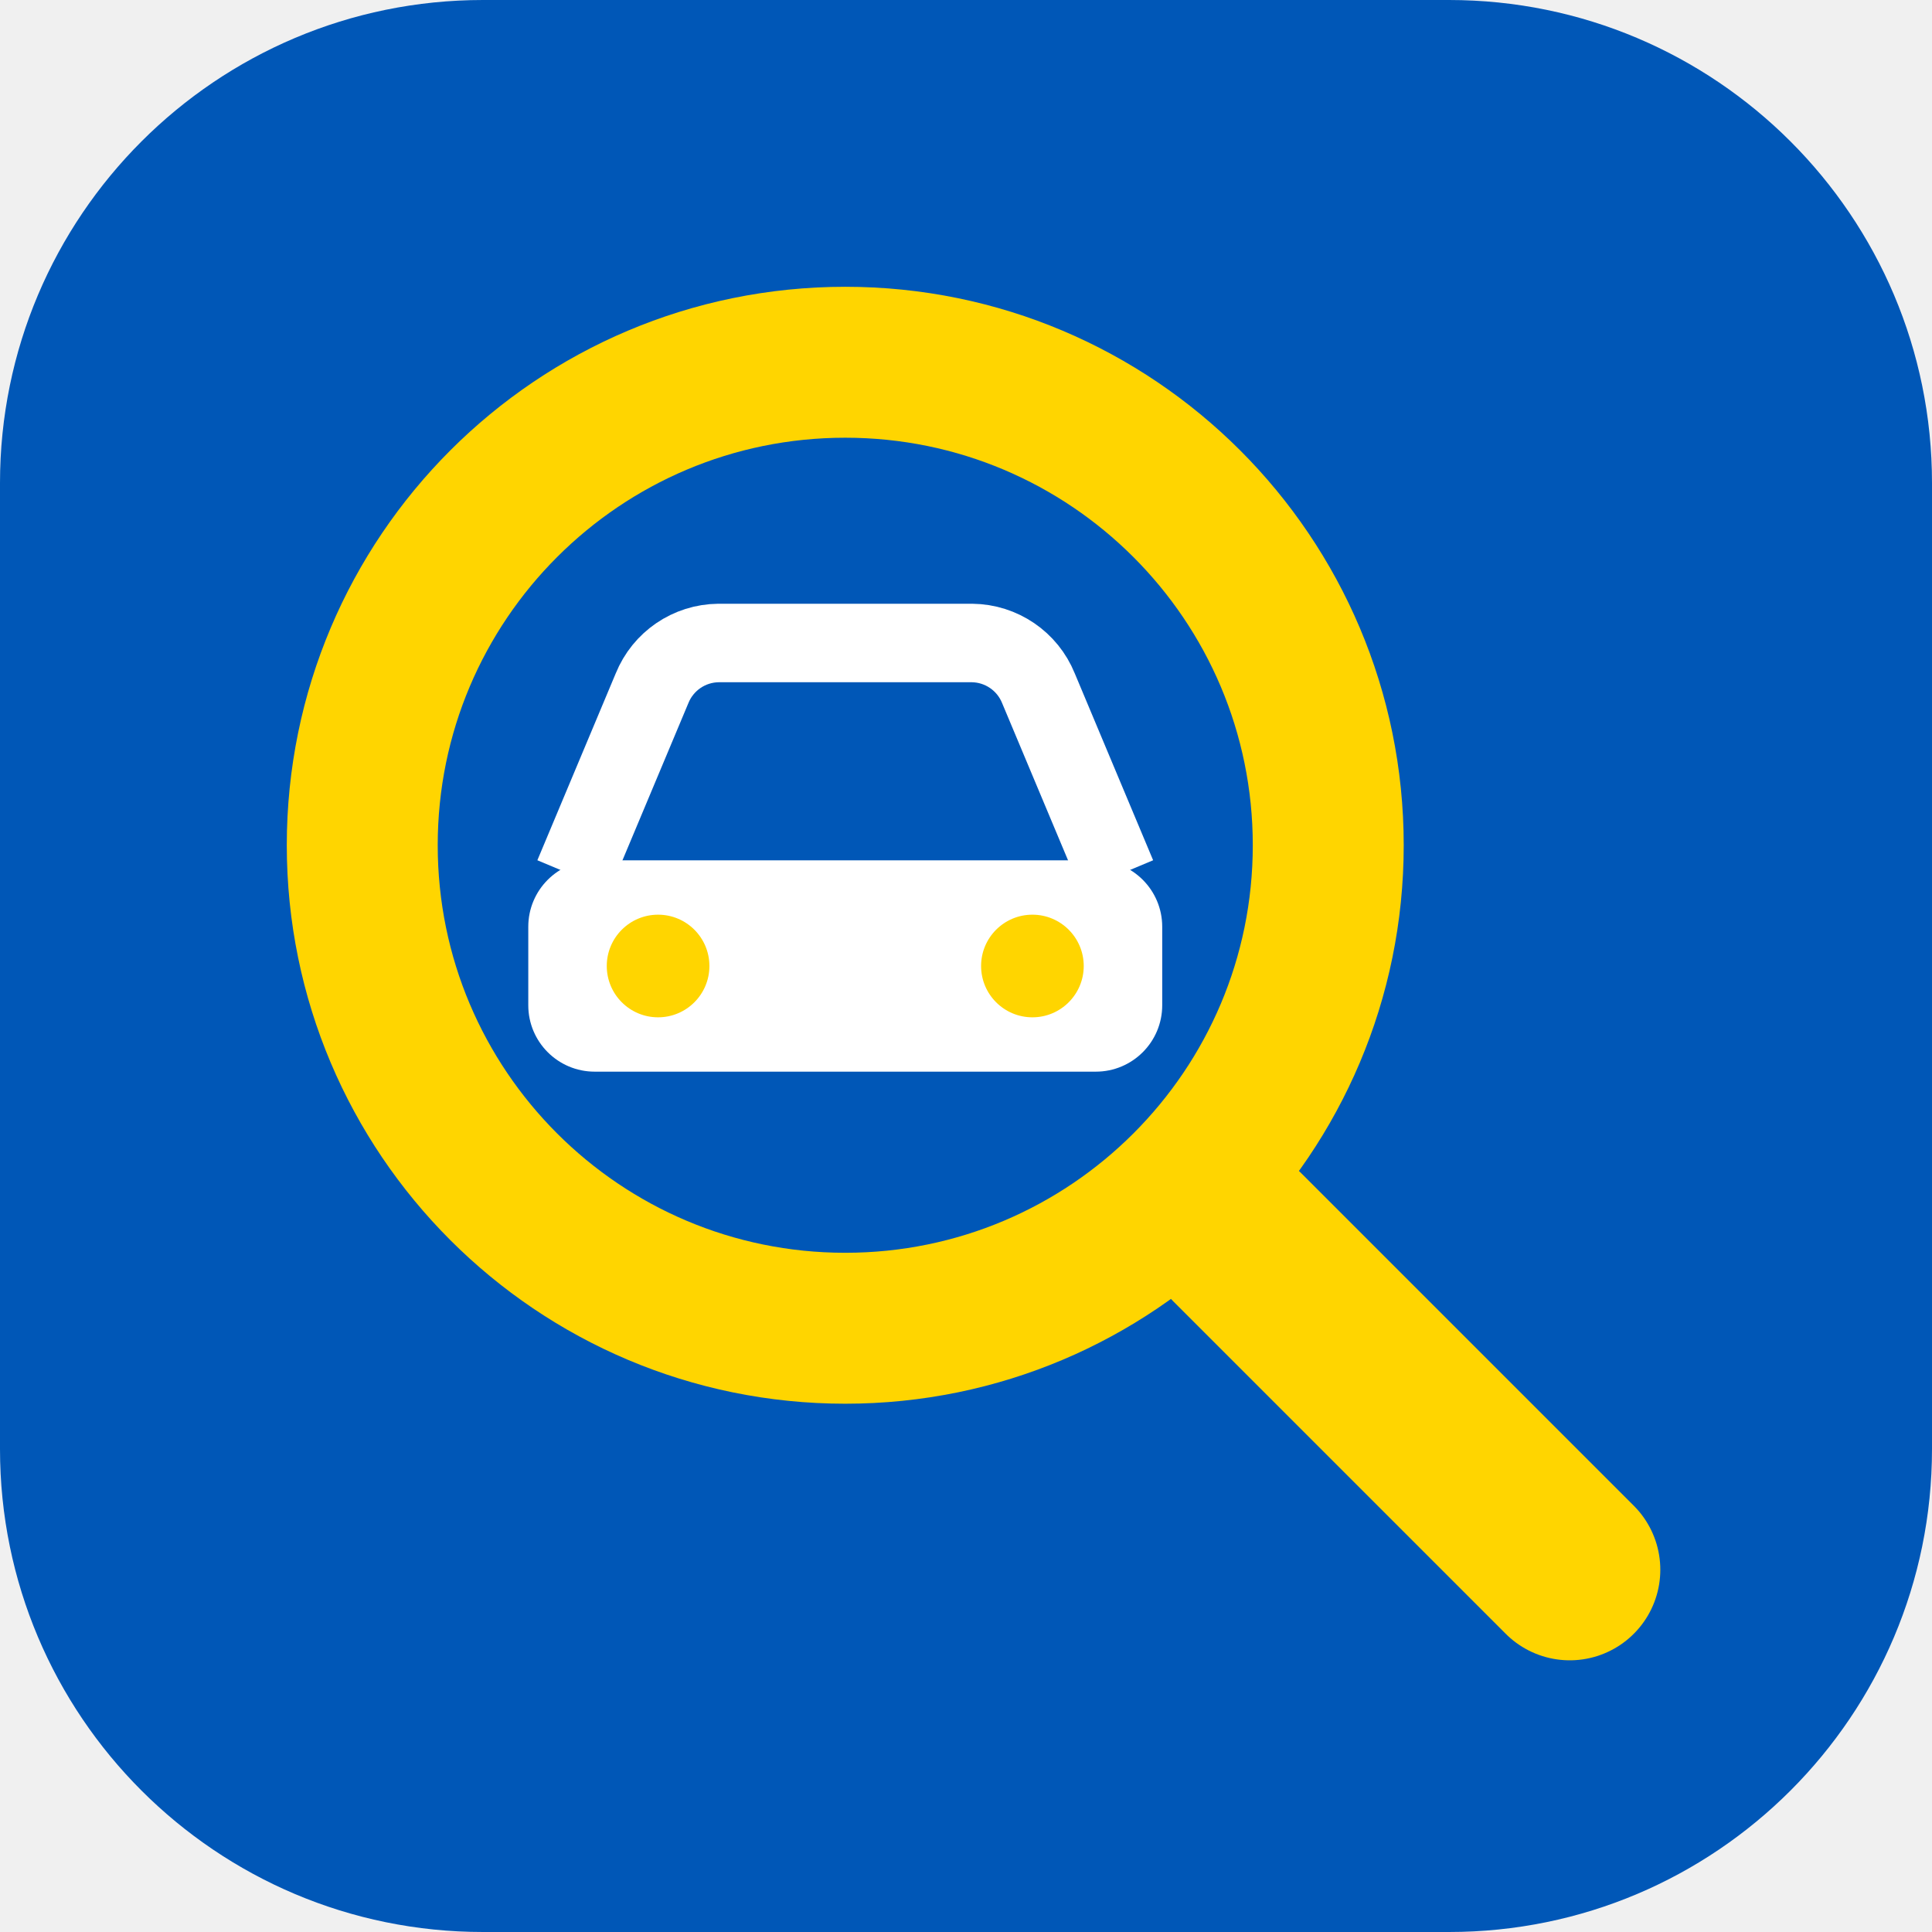
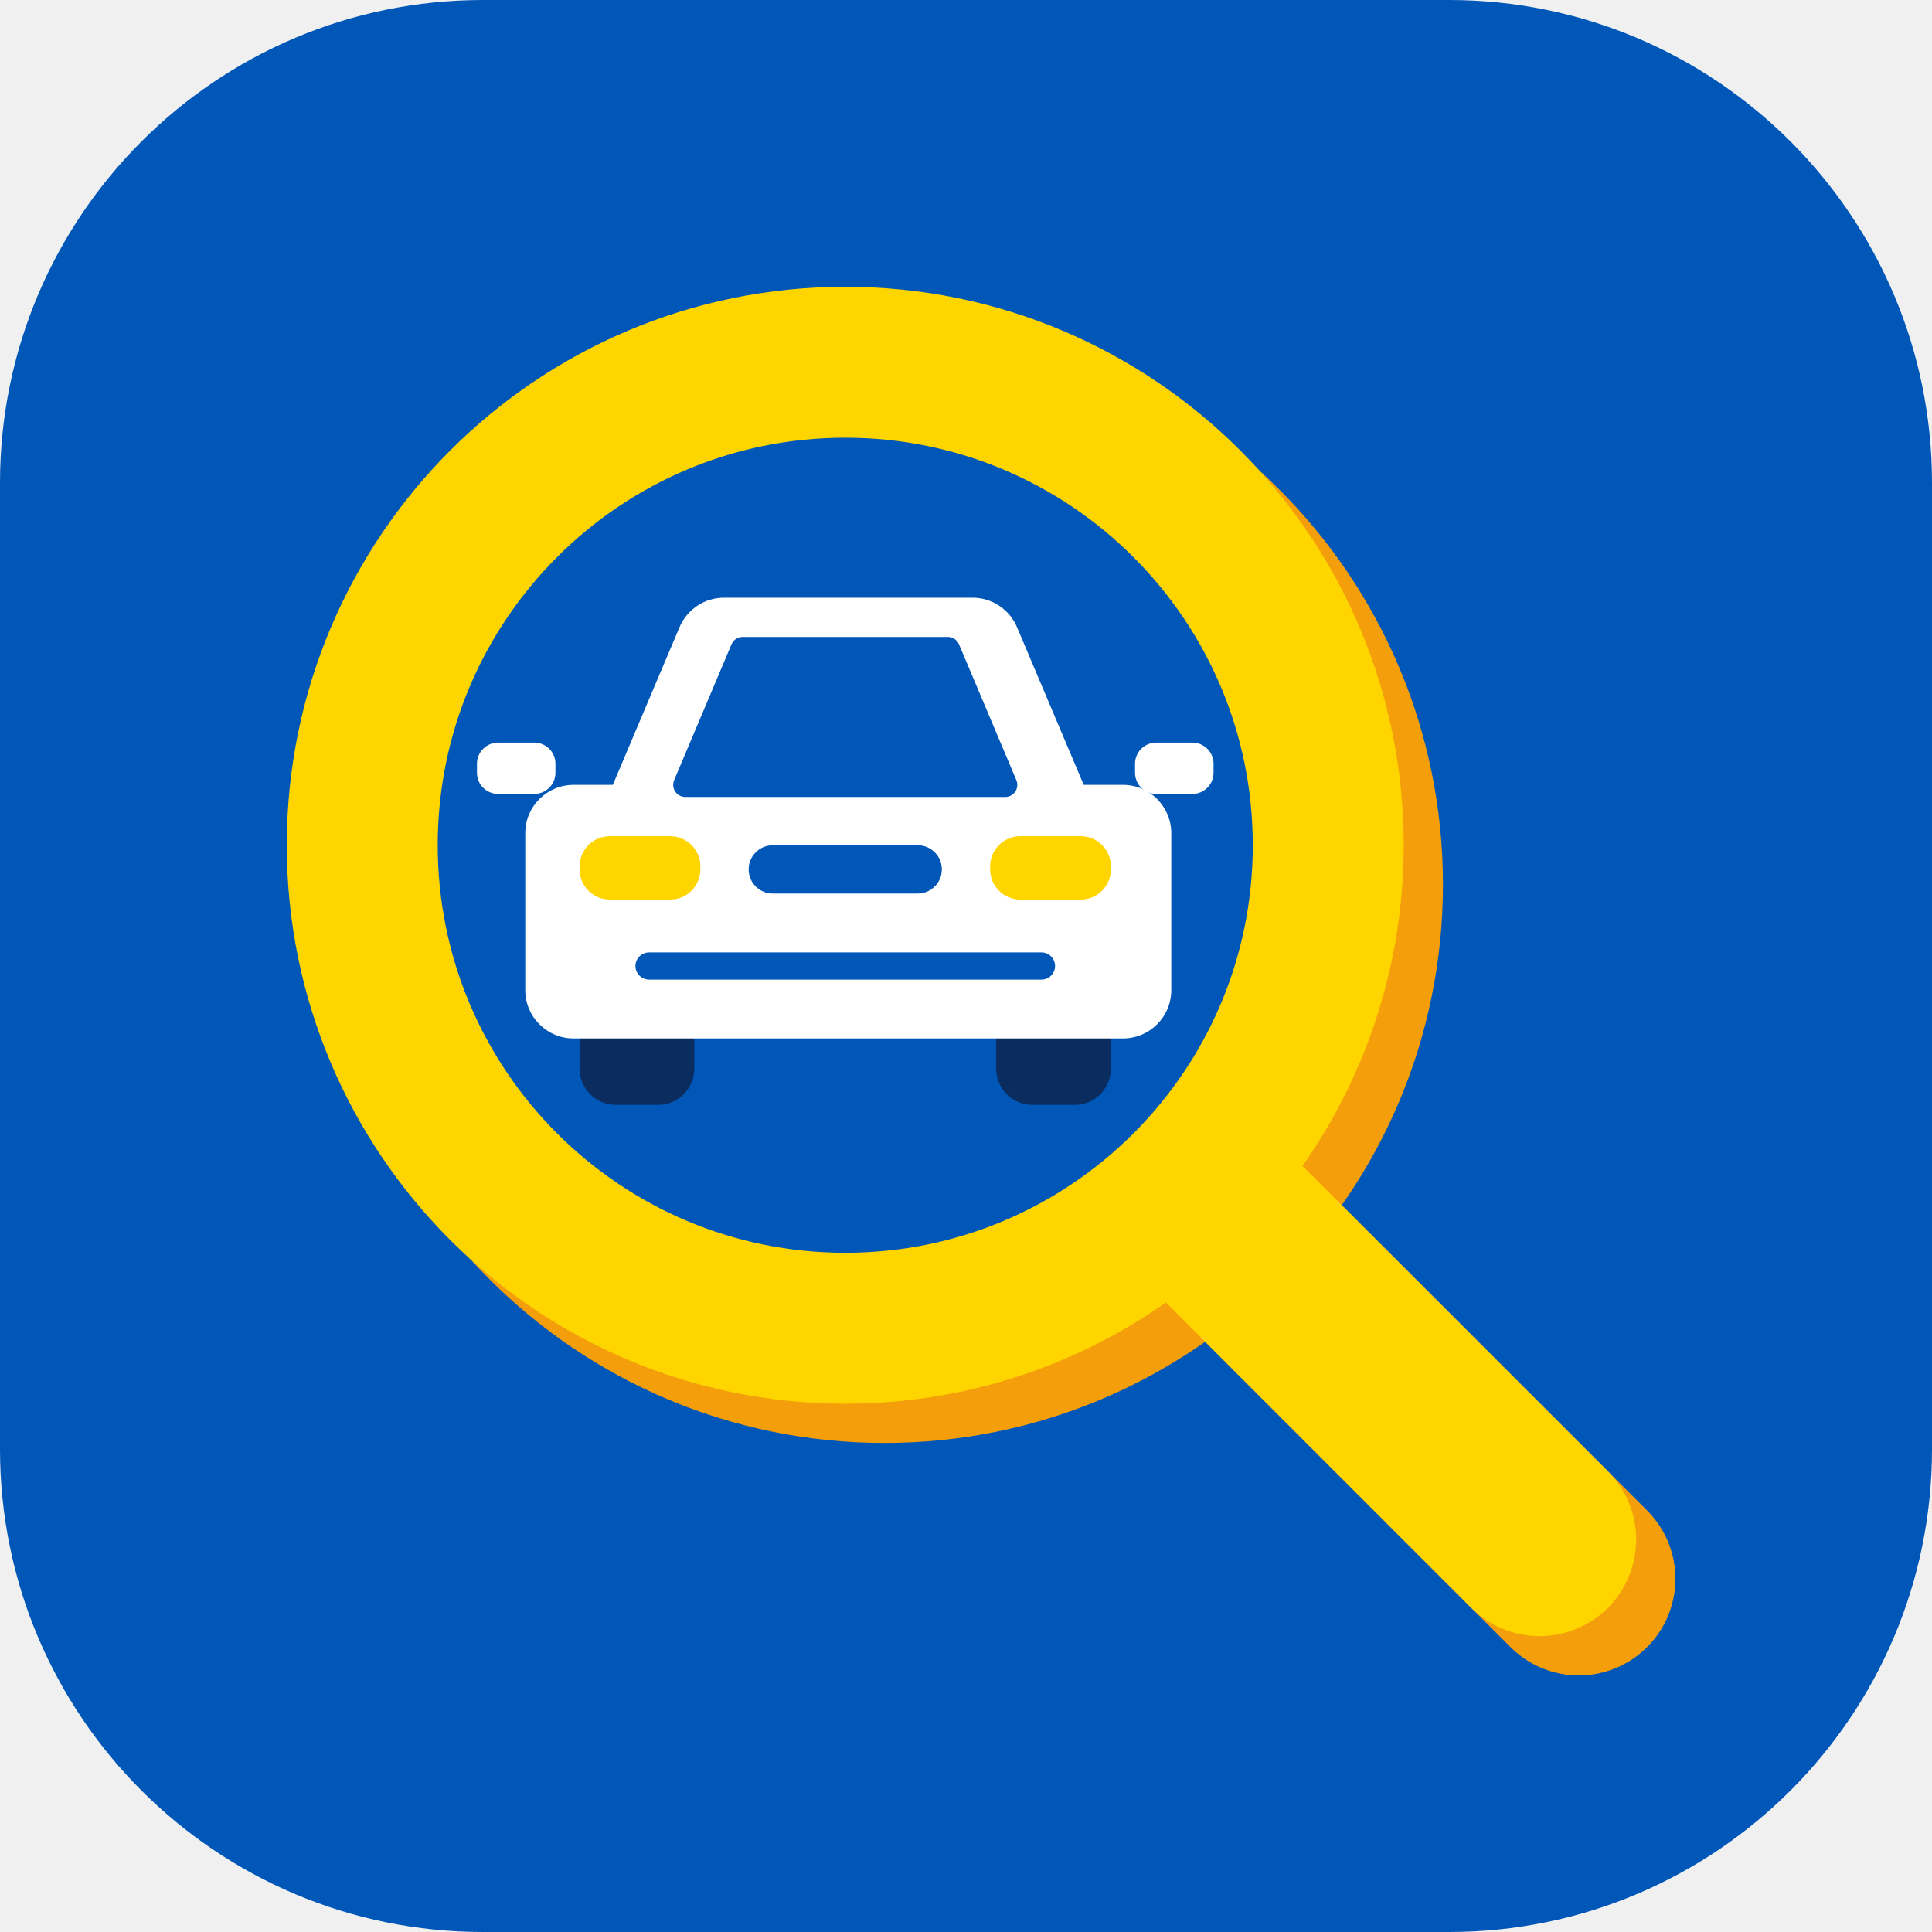
<svg xmlns="http://www.w3.org/2000/svg" viewBox="0 0 64 64">
  <rect width="64" height="64" rx="16" fill="#0057B7" />
+   <circle cx="29.3" cy="29.3" r="16" fill="none" stroke="#F59E0B" stroke-width="5" />
+   <path d="M42.3 42.3l10 10" stroke="#F59E0B" stroke-width="6.4" stroke-linecap="round" />
  <circle cx="28" cy="28" r="16" fill="#0057B7" stroke="#FFD500" stroke-width="5" />
-   <path d="M41 41l11 11" stroke="#FFD500" stroke-width="6" stroke-linecap="round" />
-   <g transform="translate(0 0.4)">
-     <path d="M19 28.6l2.6-6.2a2.4 2.4 0 0 1 2.2-1.5h8.4a2.4 2.4 0 0 1 2.2 1.5l2.6 6.2" fill="none" stroke="#FFFFFF" stroke-width="2.6" stroke-linejoin="round" />
-     <rect x="17.5" y="28.1" width="21" height="7" rx="2.2" fill="#FFFFFF" />
-     <circle cx="21.8" cy="31.6" r="1.7" fill="#FFD500" />
-     <circle cx="34.2" cy="31.6" r="1.7" fill="#FFD500" />
+   <path d="M41 41l10 10" stroke="#FFD500" stroke-width="6.4" stroke-linecap="round" />
+   <g transform="translate(0 -0.6)">
+     <rect x="19.2" y="33.4" width="3.8" height="3.8" rx="1.2" fill="#0A2C5E" />
+     <rect x="33" y="33.4" width="3.8" height="3.8" rx="1.2" fill="#0A2C5E" />
+     <path d="M23.8 20.4h8.4a1.6 1.6 0 0 1 1.5 1l2.2 5.2h1.3a1.6 1.6 0 0 1 1.6 1.6v5.2a1.6 1.6 0 0 1-1.6 1.6H19a1.6 1.6 0 0 1-1.6-1.6v-5.2a1.6 1.6 0 0 1 1.6-1.6h1.3l2.2-5.2a1.6 1.6 0 0 1 1.5-1z" fill="#FFFFFF" />
+     <rect x="15.8" y="25.2" width="2.6" height="1.7" rx="0.7" fill="#FFFFFF" />
+     <rect x="37.6" y="25.2" width="2.6" height="1.7" rx="0.7" fill="#FFFFFF" />
+     <path d="M24.6 22.1h6.8l1.9 4.5H22.7z" fill="#0057B7" stroke="#0057B7" stroke-width="0.8" stroke-linejoin="round" />
+     <rect x="19.2" y="28.3" width="4" height="2.1" rx="1" fill="#FFD500" />
+     <rect x="32.8" y="28.3" width="4" height="2.1" rx="1" fill="#FFD500" />
+     <rect x="24.8" y="28.6" width="6.4" height="1.6" rx="0.8" fill="#0057B7" />
+     <path d="M21.5 32.6h13" stroke="#0057B7" stroke-width="0.9" stroke-linecap="round" />
  </g>
</svg>
